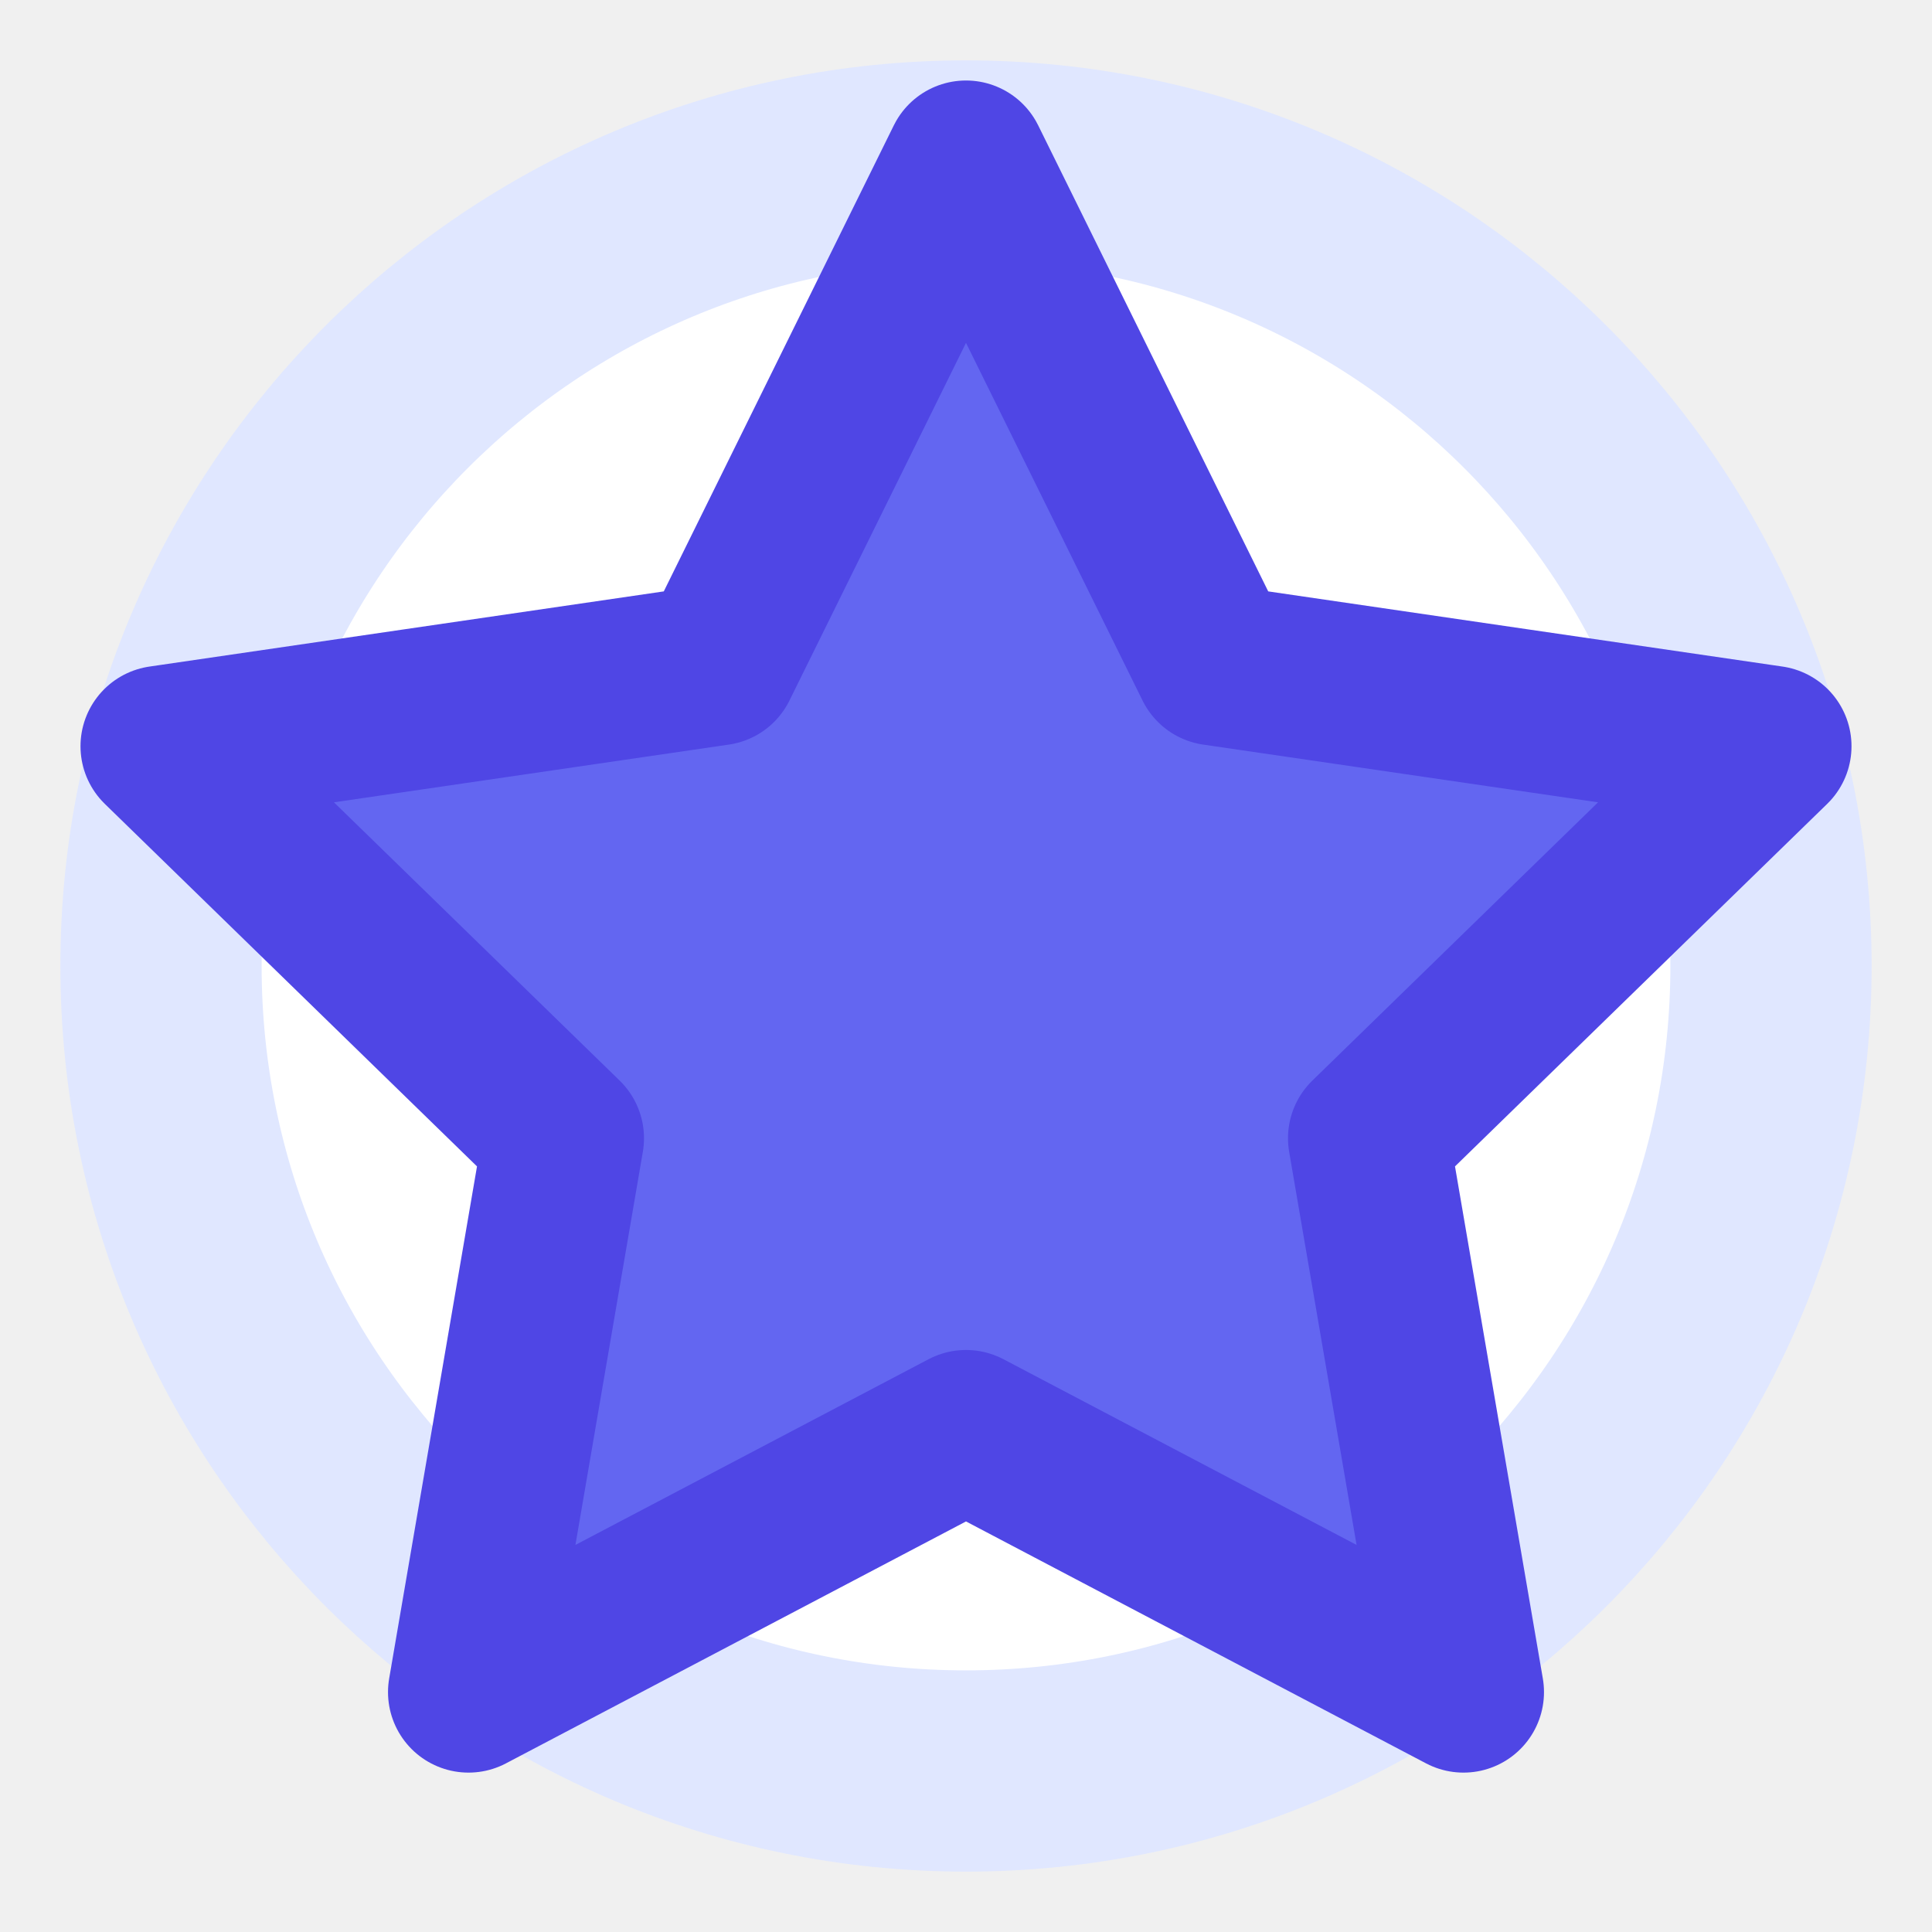
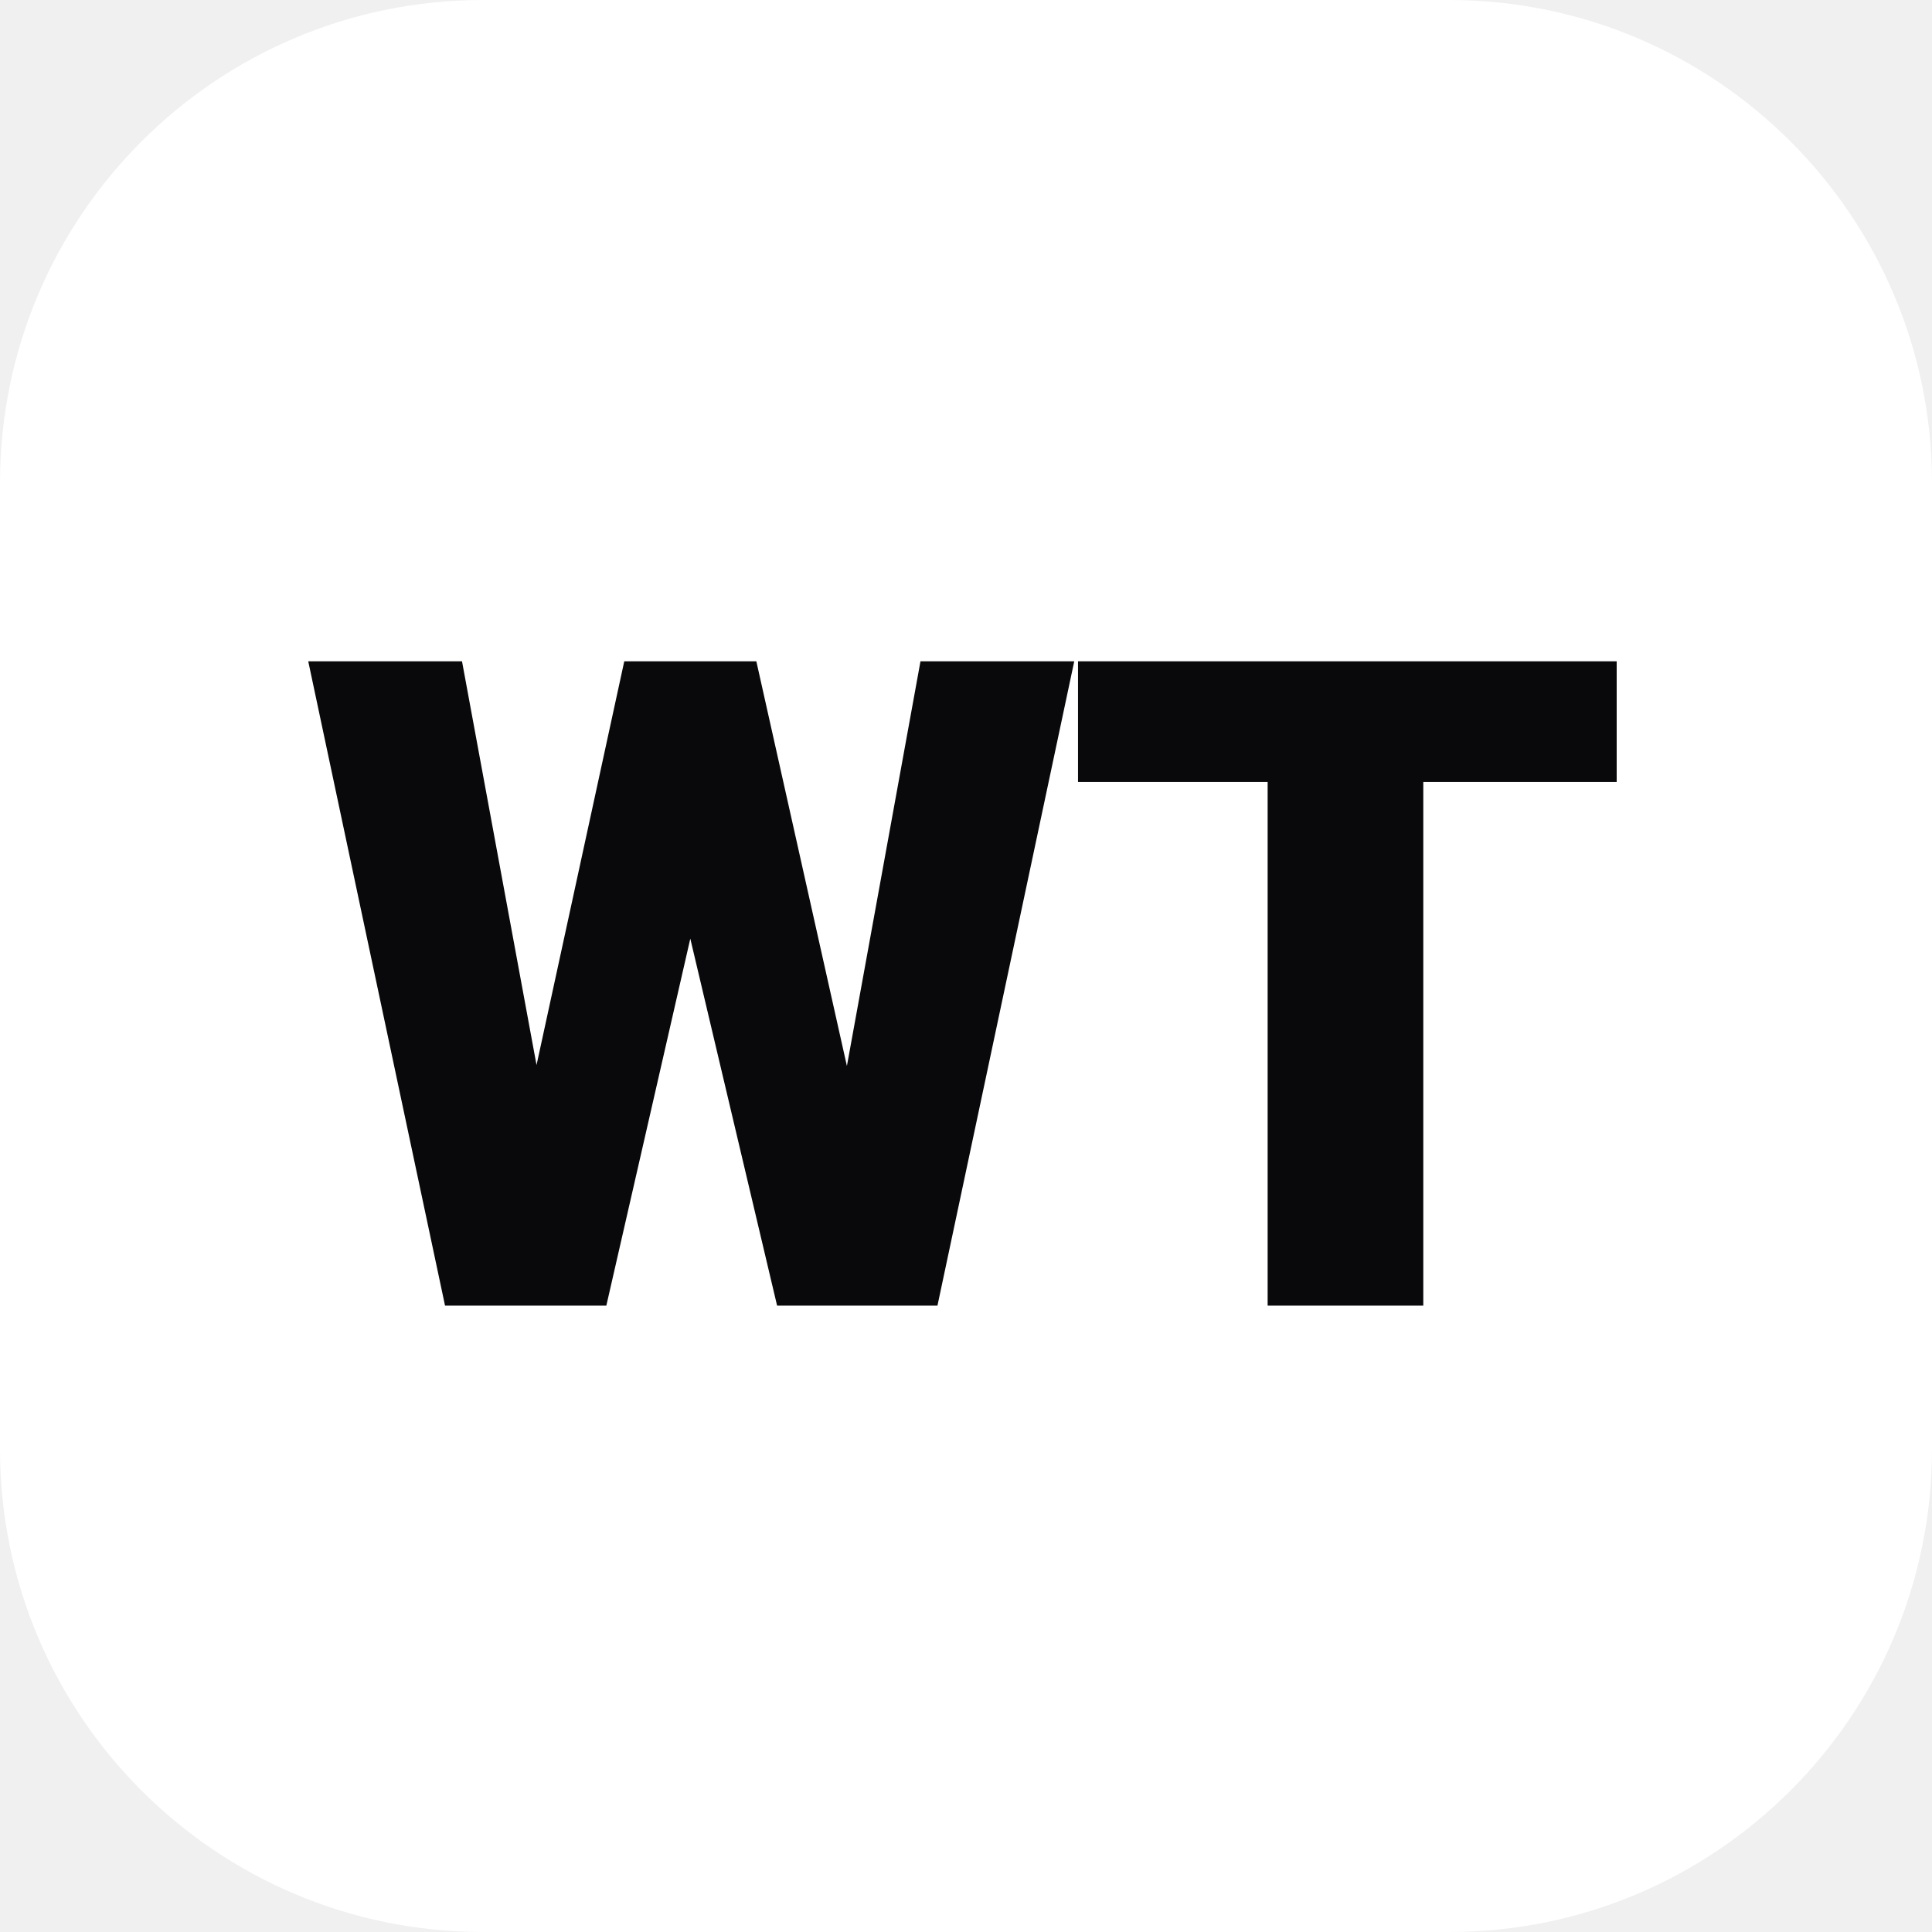
- <svg xmlns="http://www.w3.org/2000/svg" viewBox="0 0 24 24" fill="none" stroke="#4f46e5" stroke-width="2" stroke-linecap="round" stroke-linejoin="round">
-   <circle cx="12" cy="12" r="10" stroke="#e0e7ff" stroke-width="2.5" fill="#ffffff" />
-   <polygon points="12 2 15.09 8.26 22 9.27 17 14.14 18.18 21.02 12 17.77 5.82 21.02 7 14.14 2 9.27 8.91 8.26 12 2" fill="#6366f1" stroke="#4f46e5" />
+ <svg xmlns="http://www.w3.org/2000/svg" viewBox="0 0 32 32">
+   <rect width="32" height="32" rx="8" fill="#ffffff" />
+   <text x="16" y="16.5" font-family="system-ui, -apple-system, BlinkMacSystemFont, 'Segoe UI', Roboto, sans-serif" font-size="15" font-weight="900" fill="#09090b" text-anchor="middle" dominant-baseline="central" letter-spacing="-0.5px">WT</text>
</svg>
